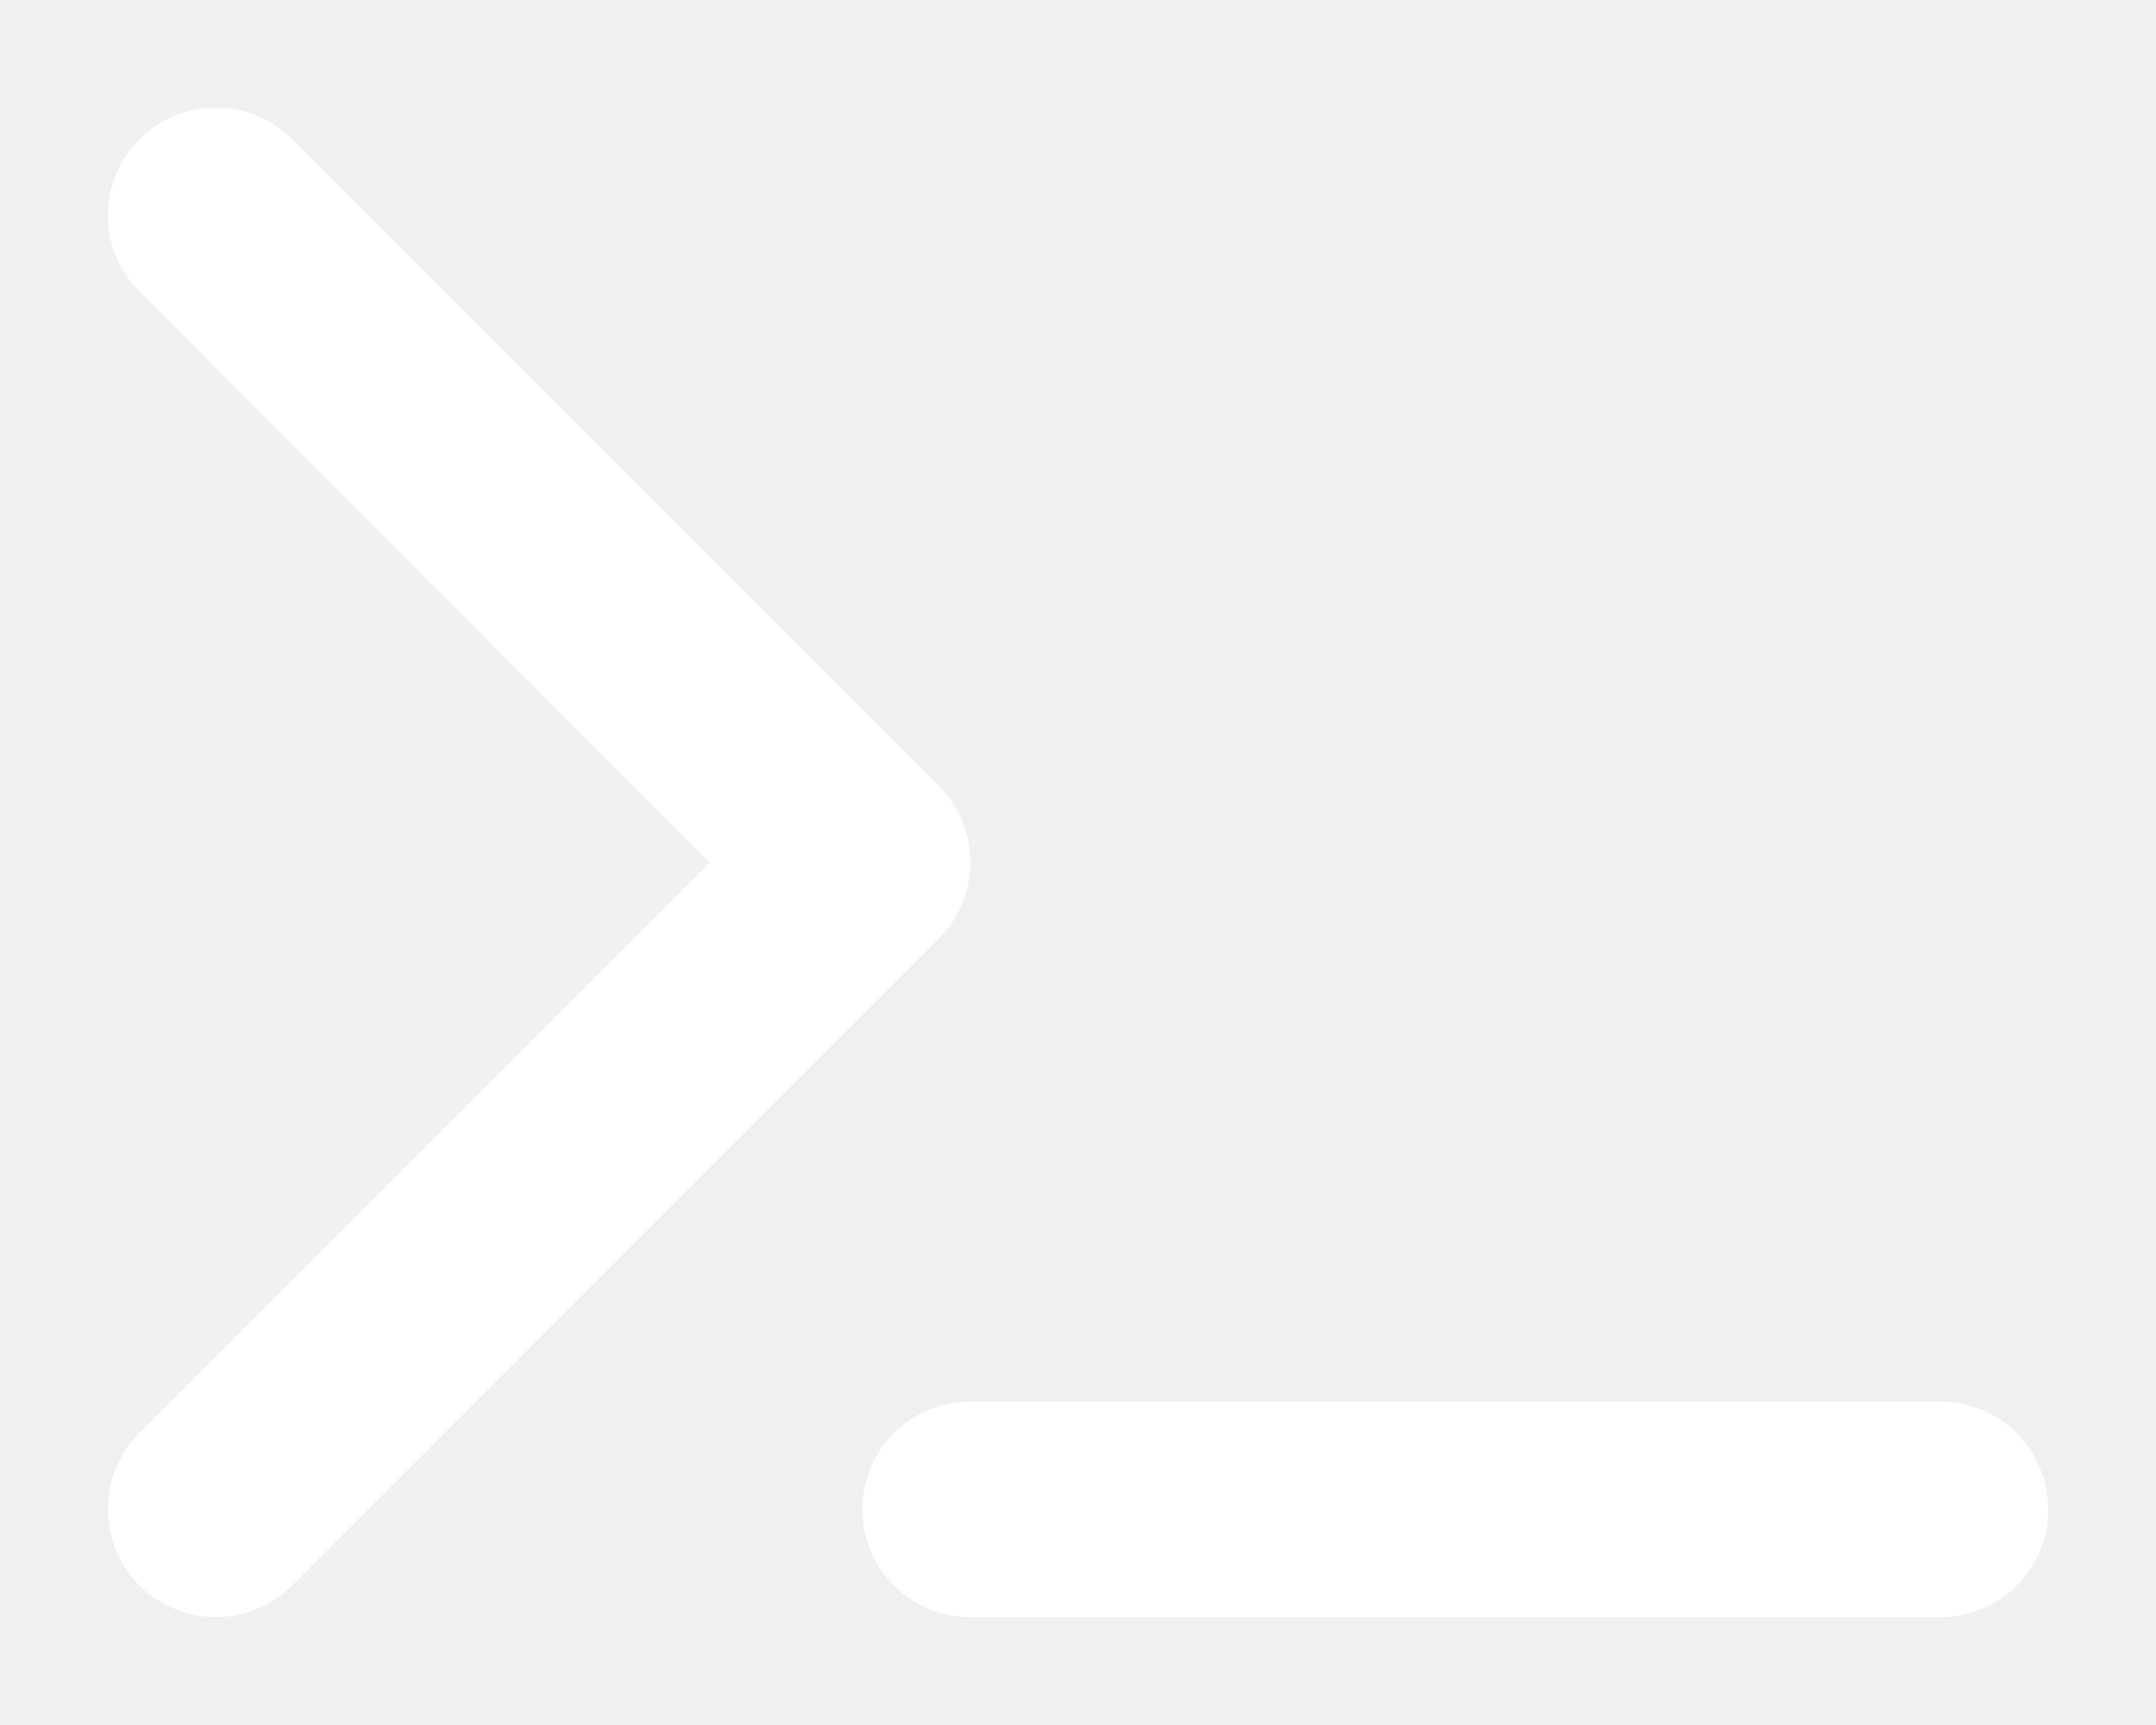
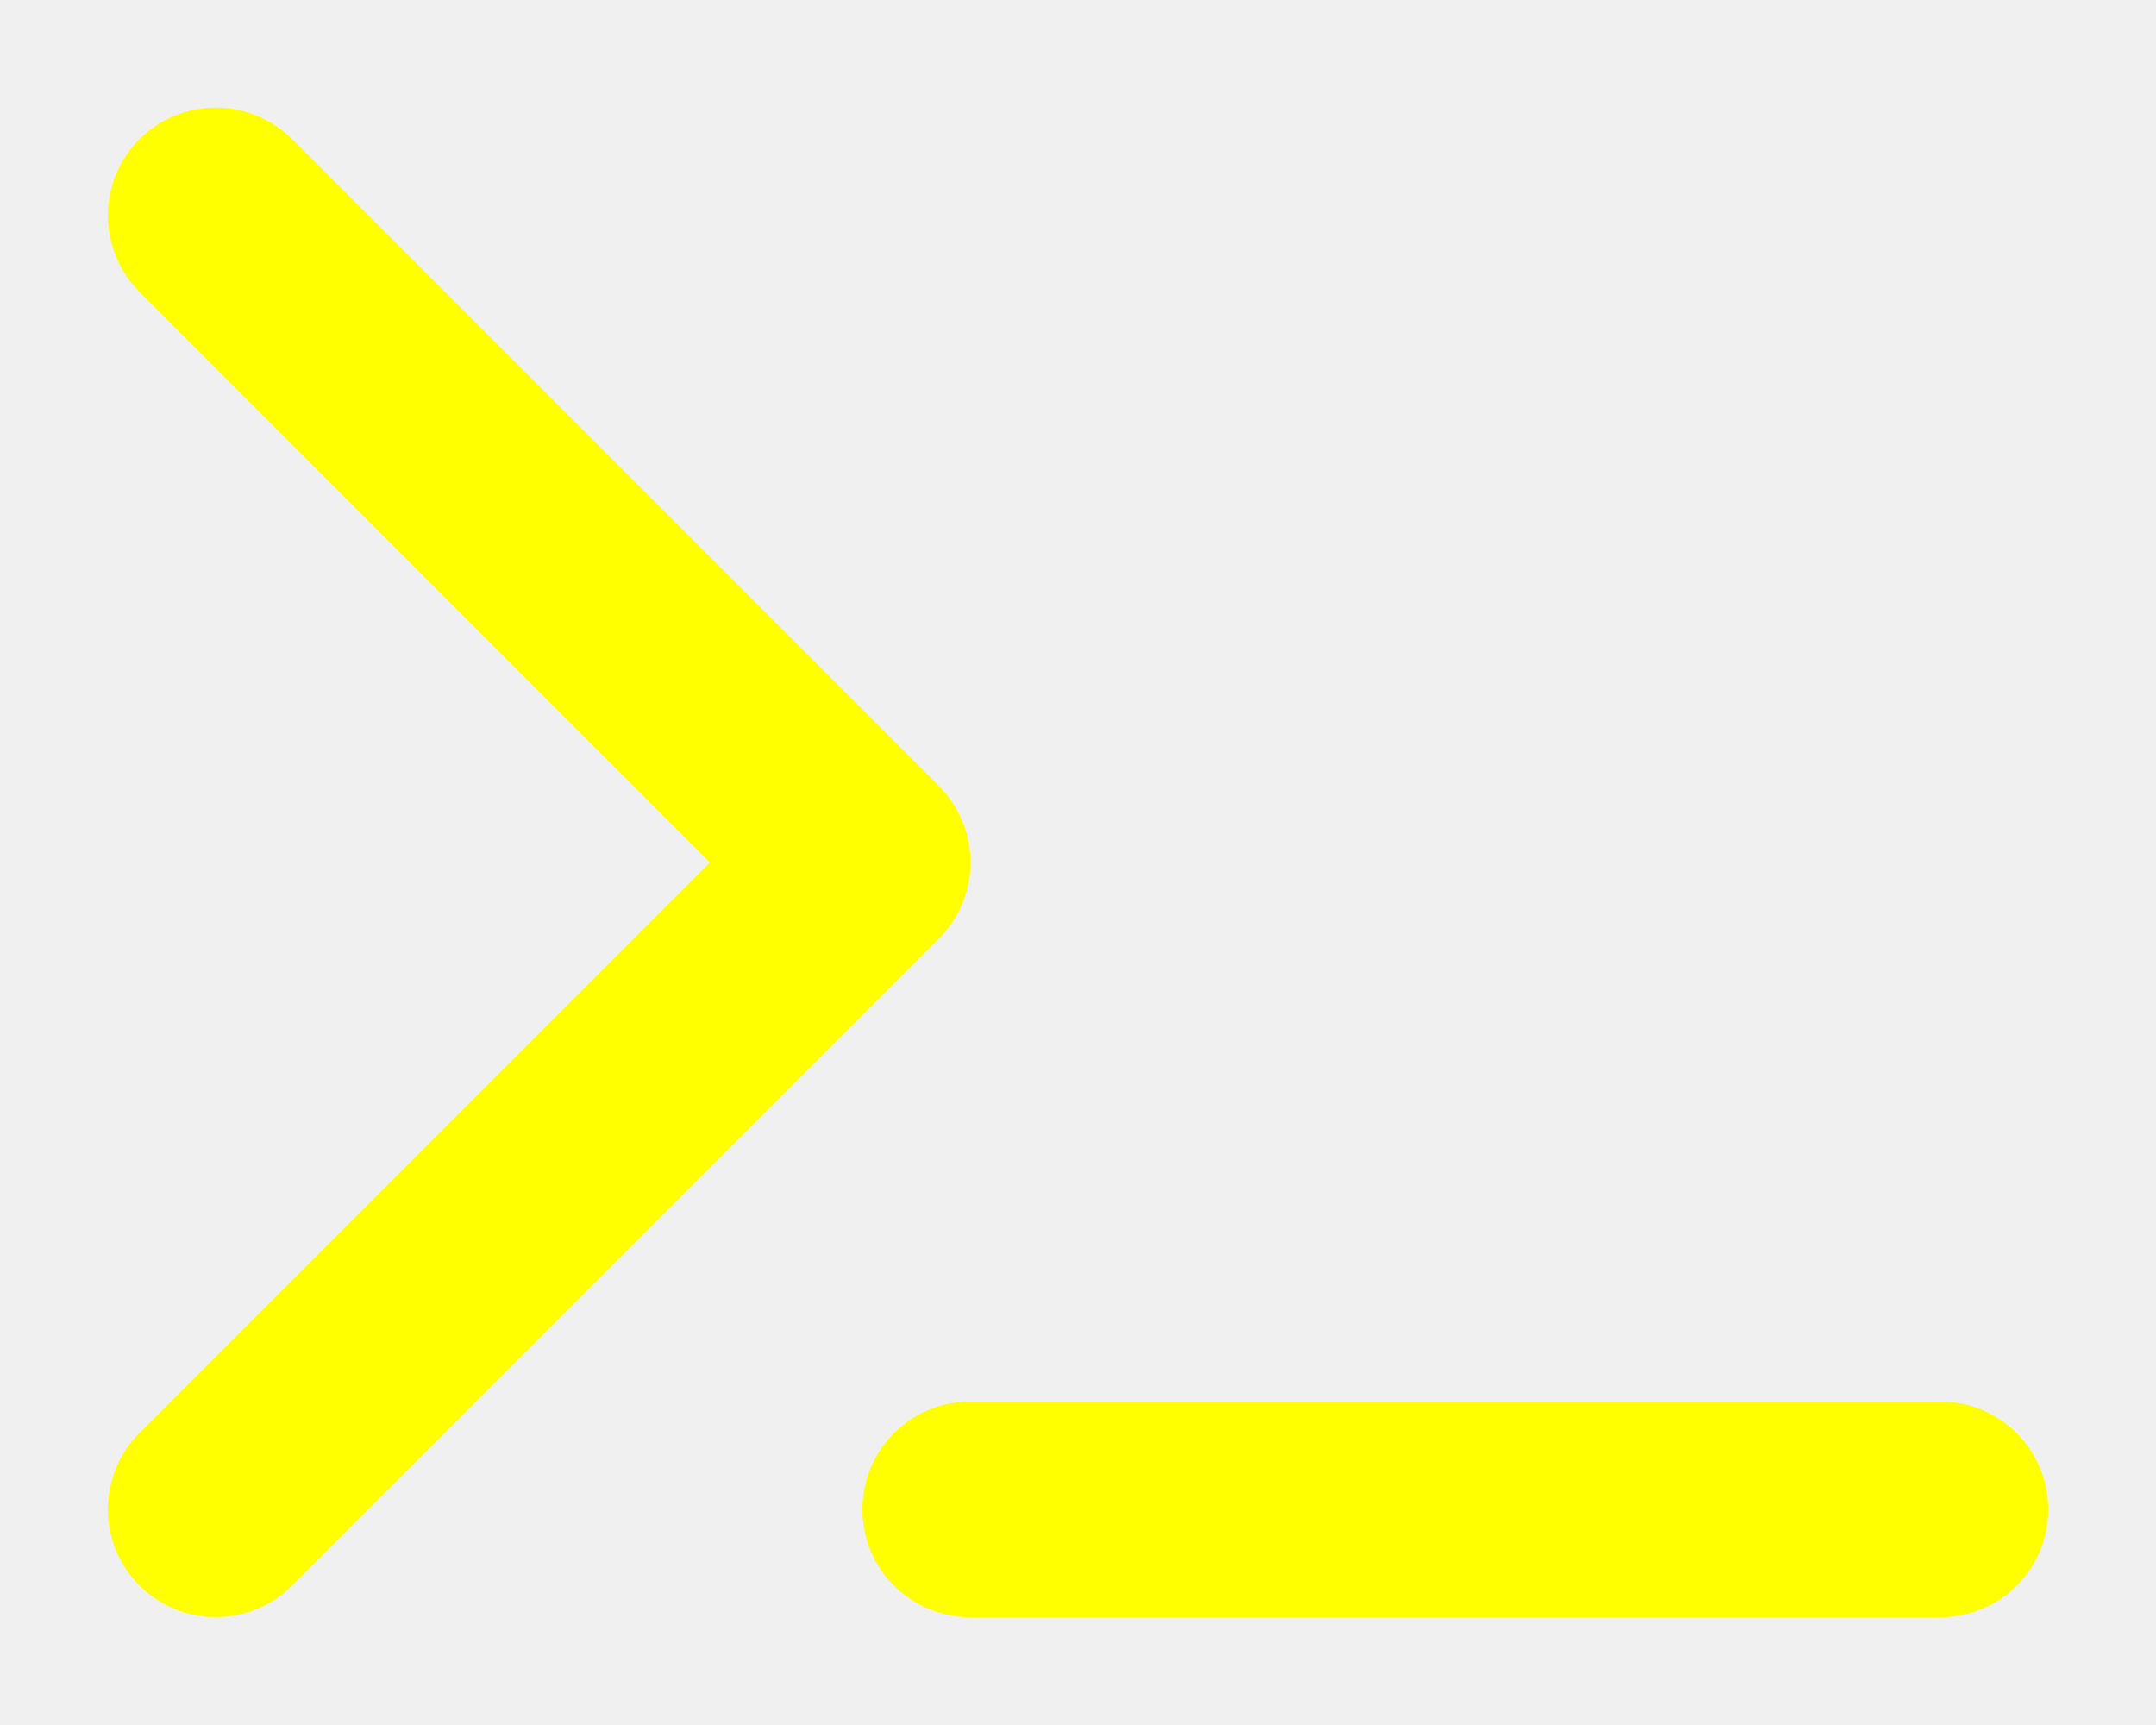
- <svg xmlns="http://www.w3.org/2000/svg" fill="white" viewBox="0 0 640 512">
+ <svg xmlns="http://www.w3.org/2000/svg" fill="yellow" viewBox="0 0 640 512">
  <path d="M41.4 86.6c-12.5-12.5-12.5-32.8 0-45.3s32.8-12.5 45.3 0l192 192c12.5 12.5 12.5 32.8 0 45.3l-192 192c-12.5 12.5-32.8 12.5-45.3 0s-12.5-32.8 0-45.3L210.7 256 41.4 86.6zM288 416H576c17.7 0 32 14.3 32 32s-14.3 32-32 32H288c-17.7 0-32-14.3-32-32s14.3-32 32-32z" />
</svg>
